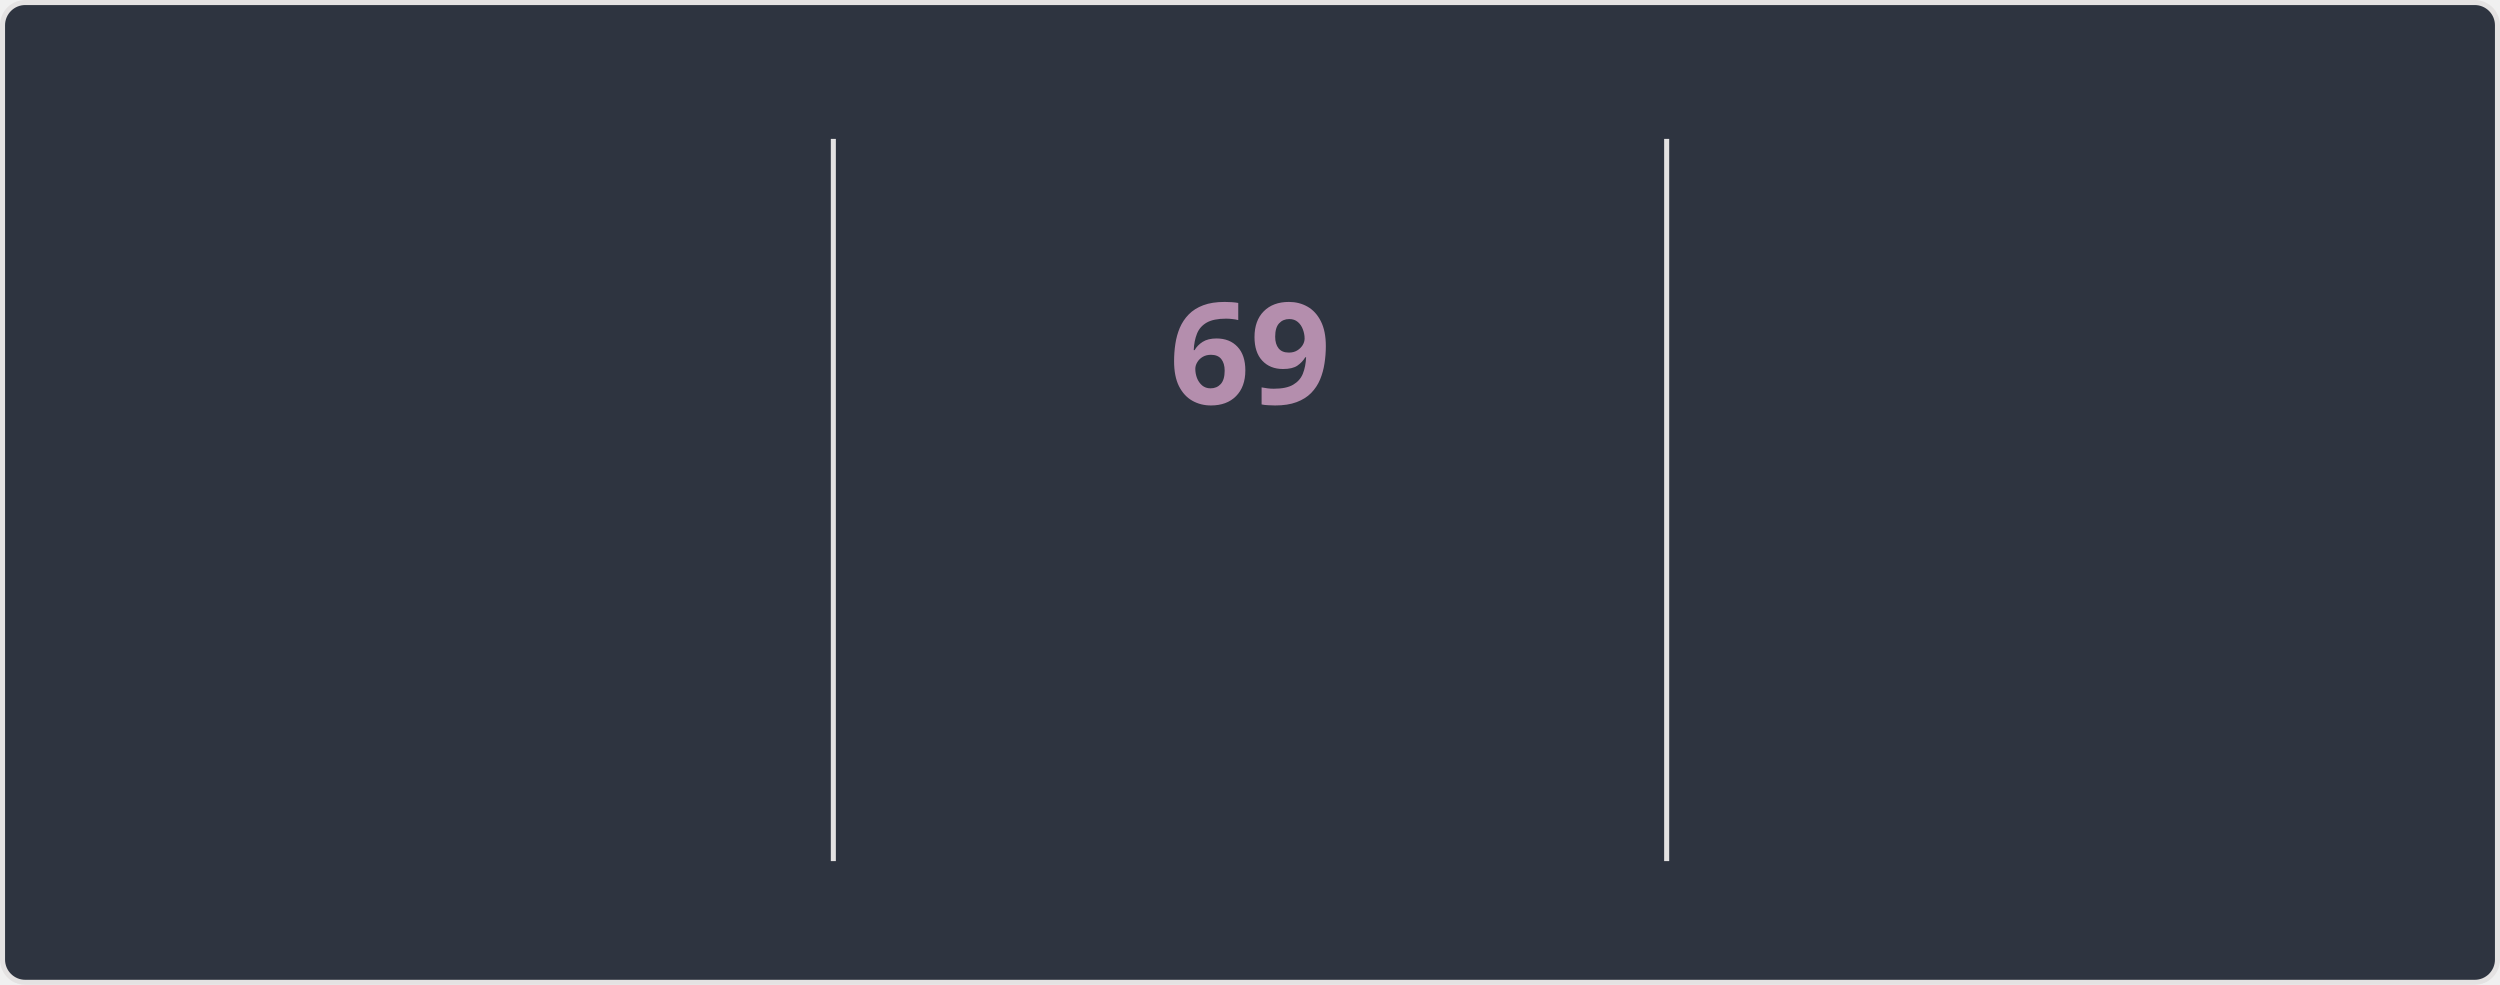
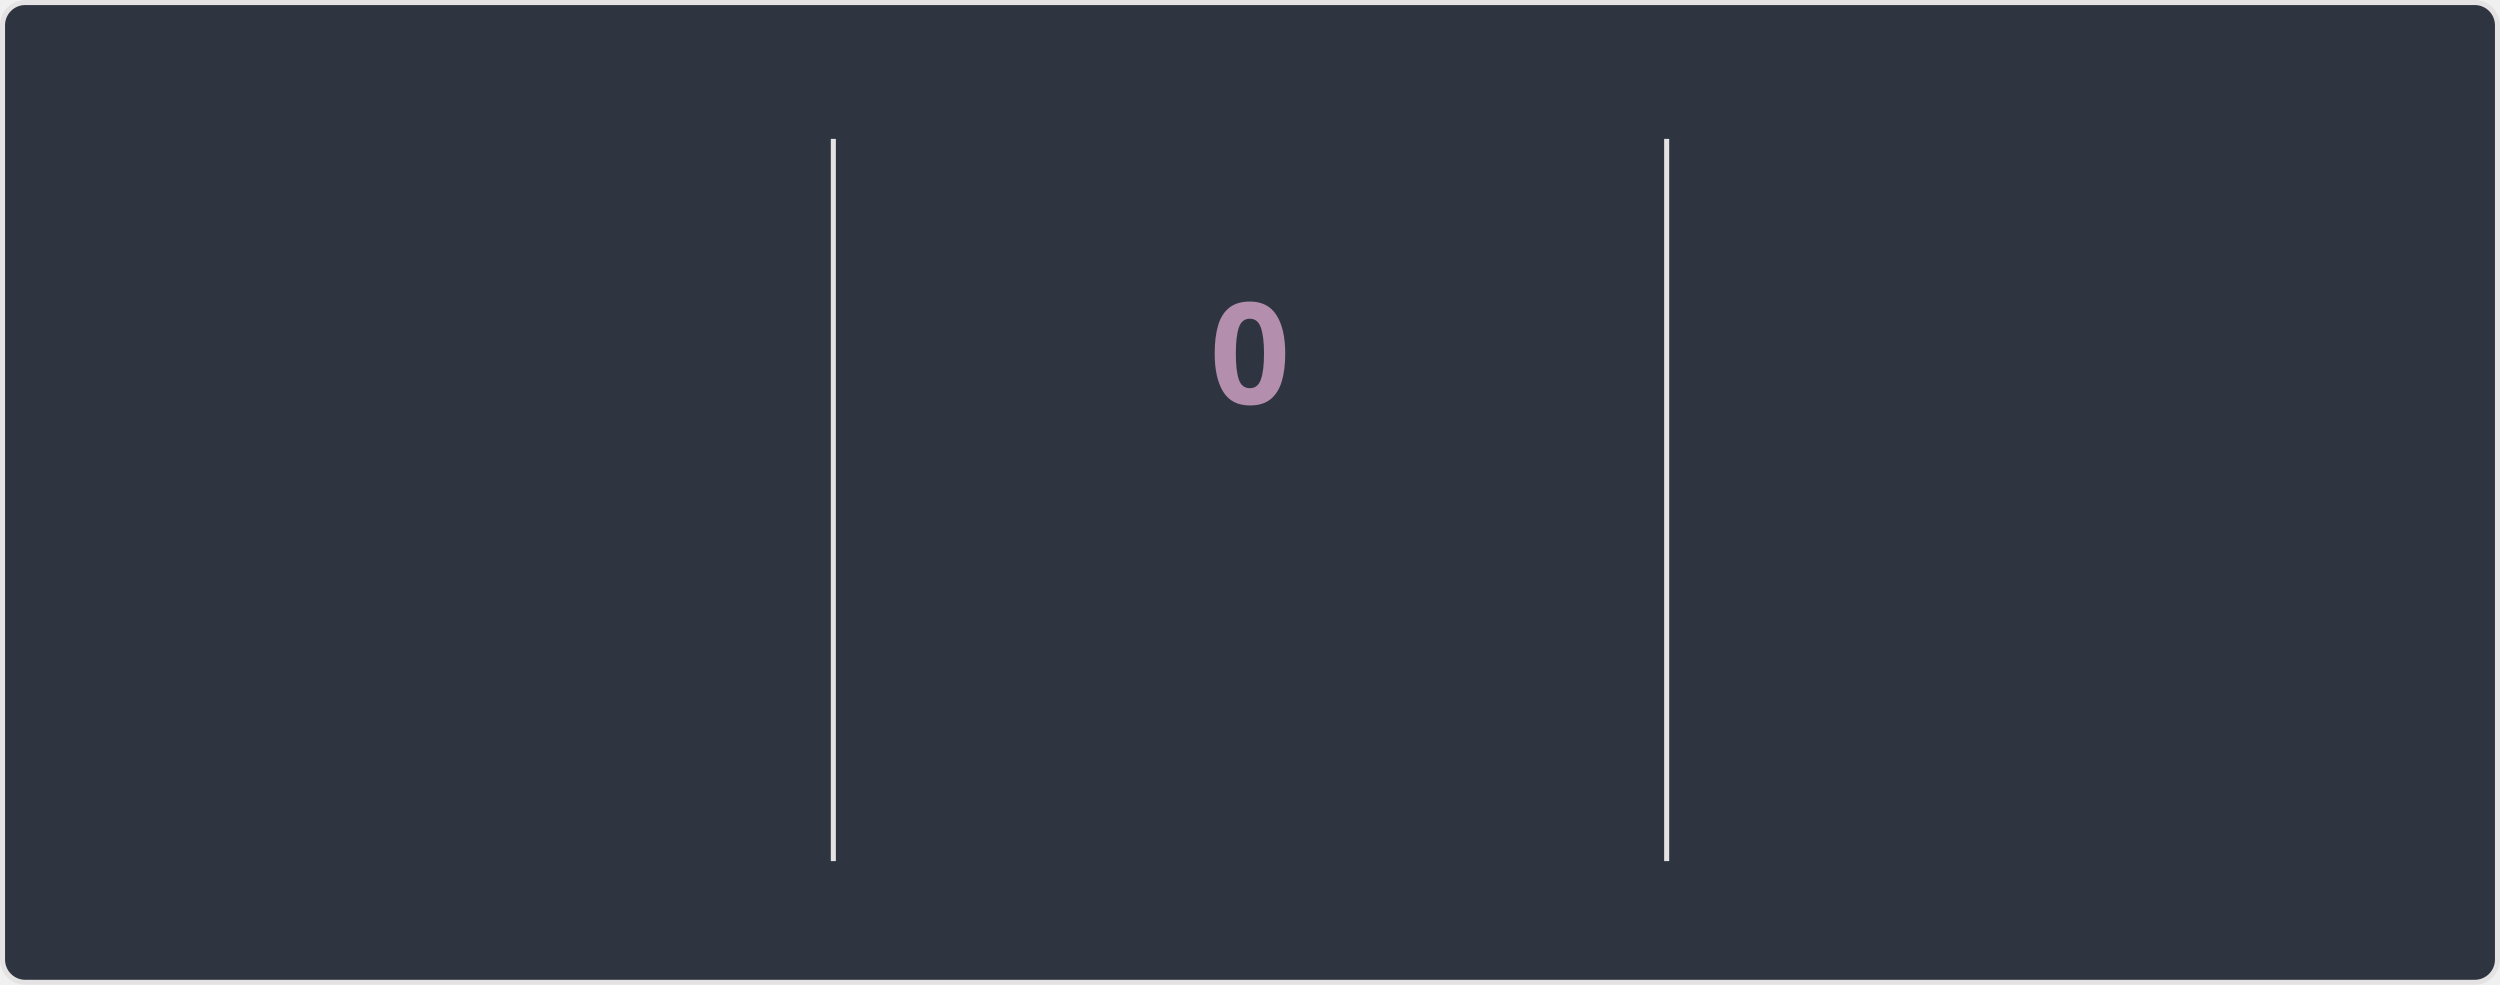
<svg xmlns="http://www.w3.org/2000/svg" style="isolation: isolate" viewBox="0 0 495 195" width="495px" height="195px" direction="ltr">
  <style>
    @keyframes currstreak {
      0% { font-size: 3px; opacity: 0.2; }
      80% { font-size: 34px; opacity: 1; }
      100% { font-size: 28px; opacity: 1; }
    }
    @keyframes fadein {
      0% { opacity: 0; }
      100% { opacity: 1; }
    }
    .big-number {
      font-family: "Segoe UI", Ubuntu, sans-serif;
      font-weight: 700;
      font-size: 28px;
      fill: #81a1c1;
    }
    .label {
      font-family: "Segoe UI", Ubuntu, sans-serif;
      font-weight: 400;
      font-size: 14px;
      fill: #81a1c1;
    }
    .range-text {
      font-family: "Segoe UI", Ubuntu, sans-serif;
      font-weight: 400;
      font-size: 12px;
      fill: #a3be8c;
    }
    .current-streak-num {
      font-family: "Segoe UI", Ubuntu, sans-serif;
      font-weight: 700;
      font-size: 28px;
      fill: #b48ead;
    }</style>
  <defs>
    <clipPath id="outer_rectangle">
      <rect width="495" height="195" rx="4.5" />
    </clipPath>
    <mask id="mask_out_ring_behind_fire">
      <rect width="495" height="195" fill="white" />
      <ellipse id="mask-ellipse" cx="247.5" cy="32" rx="13" ry="18" fill="black" />
    </mask>
  </defs>
  <g clip-path="url(#outer_rectangle)">
    <g style="isolation: isolate">
      <rect fill="#2e3440" rx="4.5" x="0.5" y="0.5" width="494" height="194" stroke="#e4e2e2" />
    </g>
    <g style="isolation: isolate">
      <line x1="165" y1="28" x2="165" y2="170" vector-effect="non-scaling-stroke" stroke-width="1" stroke="#e4e2e2" stroke-linejoin="miter" stroke-linecap="square" stroke-miterlimit="3" />
      <line x1="330" y1="28" x2="330" y2="170" vector-effect="non-scaling-stroke" stroke-width="1" stroke="#e4e2e2" stroke-linejoin="miter" stroke-linecap="square" stroke-miterlimit="3" />
    </g>
    <g style="isolation: isolate">
      <g transform="translate(82.5, 48)">
        <text x="0" y="32" stroke-width="0" text-anchor="middle" class="big-number" style="opacity: 0; animation: fadein 0.5s linear forwards 0.6s">
            5.9K
          </text>
      </g>
      <g transform="translate(82.5, 84)">
        <text x="0" y="32" stroke-width="0" text-anchor="middle" class="label" style="opacity: 0; animation: fadein 0.5s linear forwards 0.7s">
            Total Contributions
          </text>
      </g>
      <g transform="translate(82.5, 114)">
        <text x="0" y="32" stroke-width="0" text-anchor="middle" class="range-text" style="opacity: 0; animation: fadein 0.5s linear forwards 0.8s">
            Sep 14 - Present
          </text>
      </g>
    </g>
    <g style="isolation: isolate">
      <g mask="url(#mask_out_ring_behind_fire)">
        <circle cx="247.5" cy="71" r="40" fill="none" stroke="#81a1c1" stroke-width="5" style="opacity: 0; animation: fadein 0.5s linear forwards 0.4s" />
      </g>
      <g transform="translate(247.5, 19.5)" stroke-opacity="0" style="opacity: 0; animation: fadein 0.5s linear forwards 0.6s">
        <path d="M -12 -0.5 L 15 -0.5 L 15 23.5 L -12 23.5 L -12 -0.5 Z" fill="none" />
        <path d="M 1.5 0.67 C 1.5 0.67 2.24 3.32 2.24 5.47 C 2.24 7.53 0.89 9.2 -1.17 9.2 C -3.23 9.2 -4.79 7.53 -4.79 5.47 L -4.76 5.11 C -6.78 7.51 -8 10.62 -8 13.99 C -8 18.41 -4.42 22 0 22 C 4.42 22 8 18.41 8 13.99 C 8 8.6 5.41 3.79 1.5 0.67 Z M -0.29 19 C -2.07 19 -3.51 17.6 -3.51 15.86 C -3.51 14.24 -2.46 13.1 -0.7 12.74 C 1.07 12.38 2.9 11.53 3.92 10.16 C 4.31 11.45 4.51 12.81 4.51 14.2 C 4.51 16.85 2.36 19 -0.29 19 Z" fill="#81a1c1" stroke-opacity="0" />
      </g>
      <g transform="translate(247.5, 48)">
        <text x="0" y="32" stroke-width="0" text-anchor="middle" class="current-streak-num" style="animation: currstreak 0.6s linear forwards">
-             69
+             0
          </text>
      </g>
      <g transform="translate(247.5, 108)">
        <text x="0" y="32" stroke-width="0" text-anchor="middle" class="label" style="opacity: 0; animation: fadein 0.5s linear forwards 0.9s">
            Current Streak
          </text>
      </g>
      <g transform="translate(247.5, 145)">
        <text x="0" y="21" stroke-width="0" text-anchor="middle" class="range-text" style="opacity: 0; animation: fadein 0.5s linear forwards 0.9s">
-             Jul 12 - Sep 18
+             0 days
          </text>
      </g>
    </g>
    <g style="isolation: isolate">
      <g transform="translate(412.5, 48)">
        <text x="0" y="32" stroke-width="0" text-anchor="middle" class="big-number" style="opacity: 0; animation: fadein 0.5s linear forwards 1.2s">
            69
          </text>
      </g>
      <g transform="translate(412.5, 84)">
        <text x="0" y="32" stroke-width="0" text-anchor="middle" class="label" style="opacity: 0; animation: fadein 0.5s linear forwards 1.3s">
            Longest Streak
          </text>
      </g>
      <g transform="translate(412.5, 114)">
        <text x="0" y="32" stroke-width="0" text-anchor="middle" class="range-text" style="opacity: 0; animation: fadein 0.5s linear forwards 1.4s">
            Jul 12 - Sep 18
          </text>
      </g>
    </g>
  </g>
</svg>
